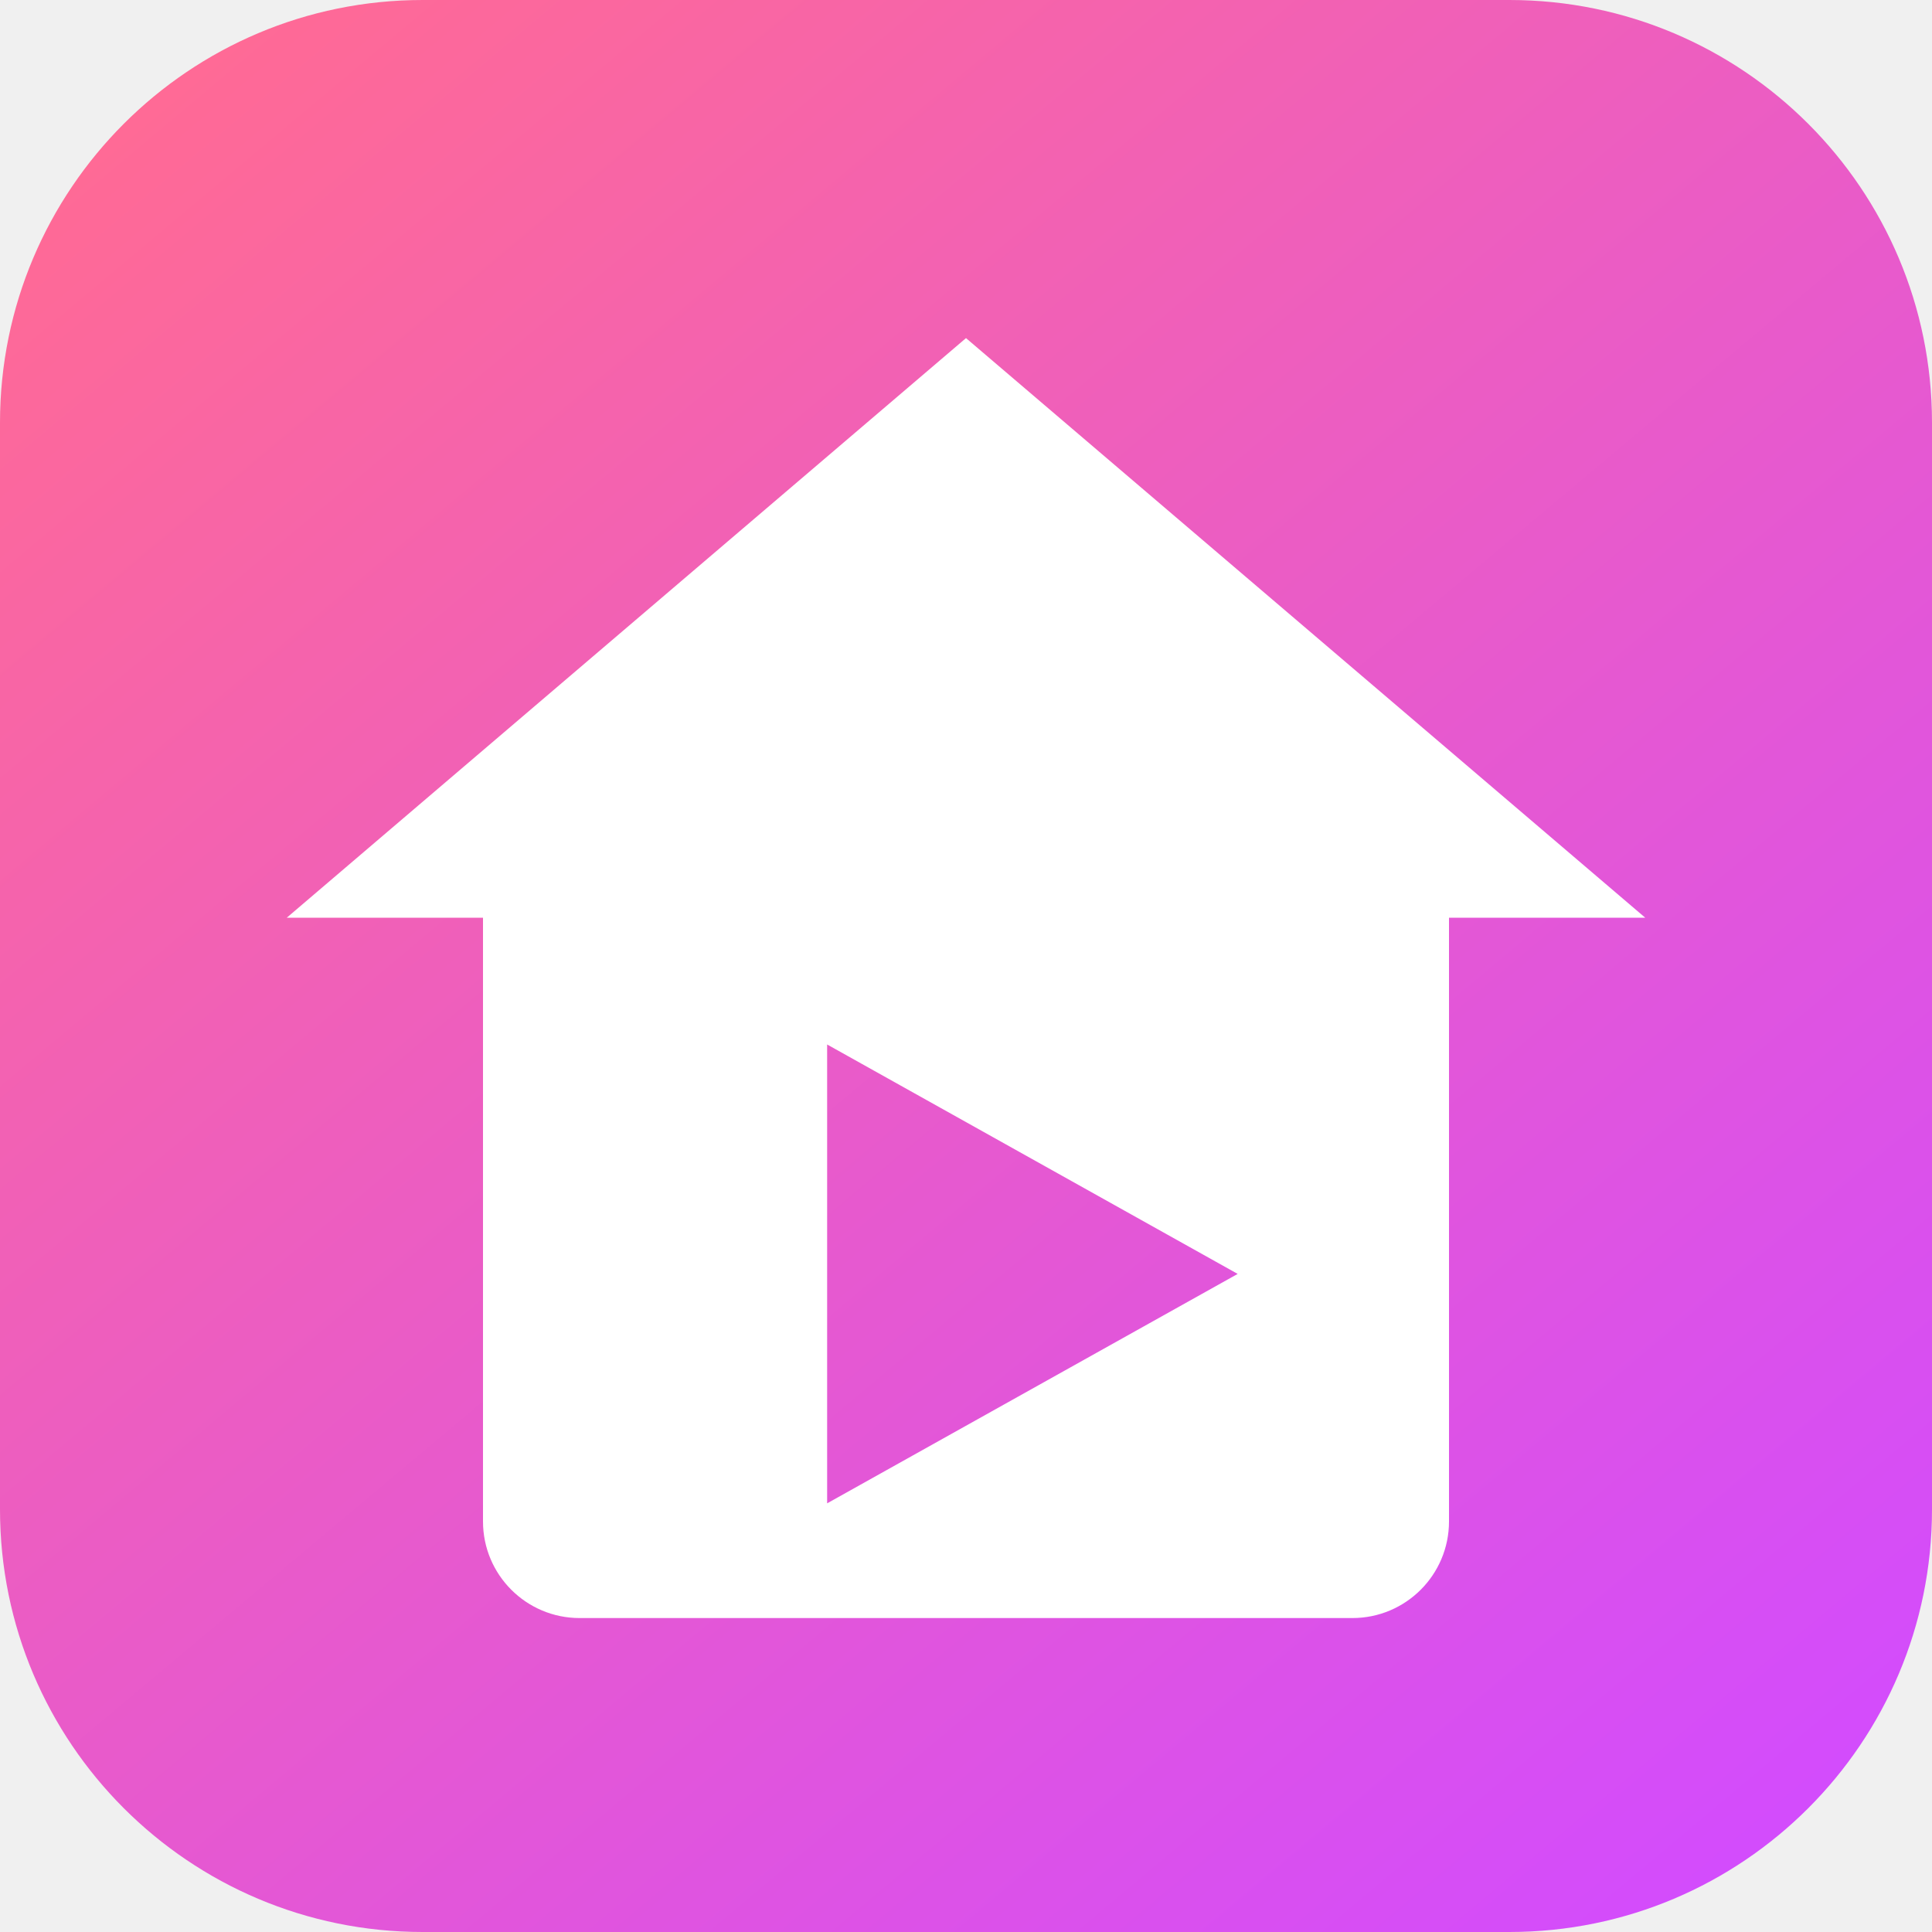
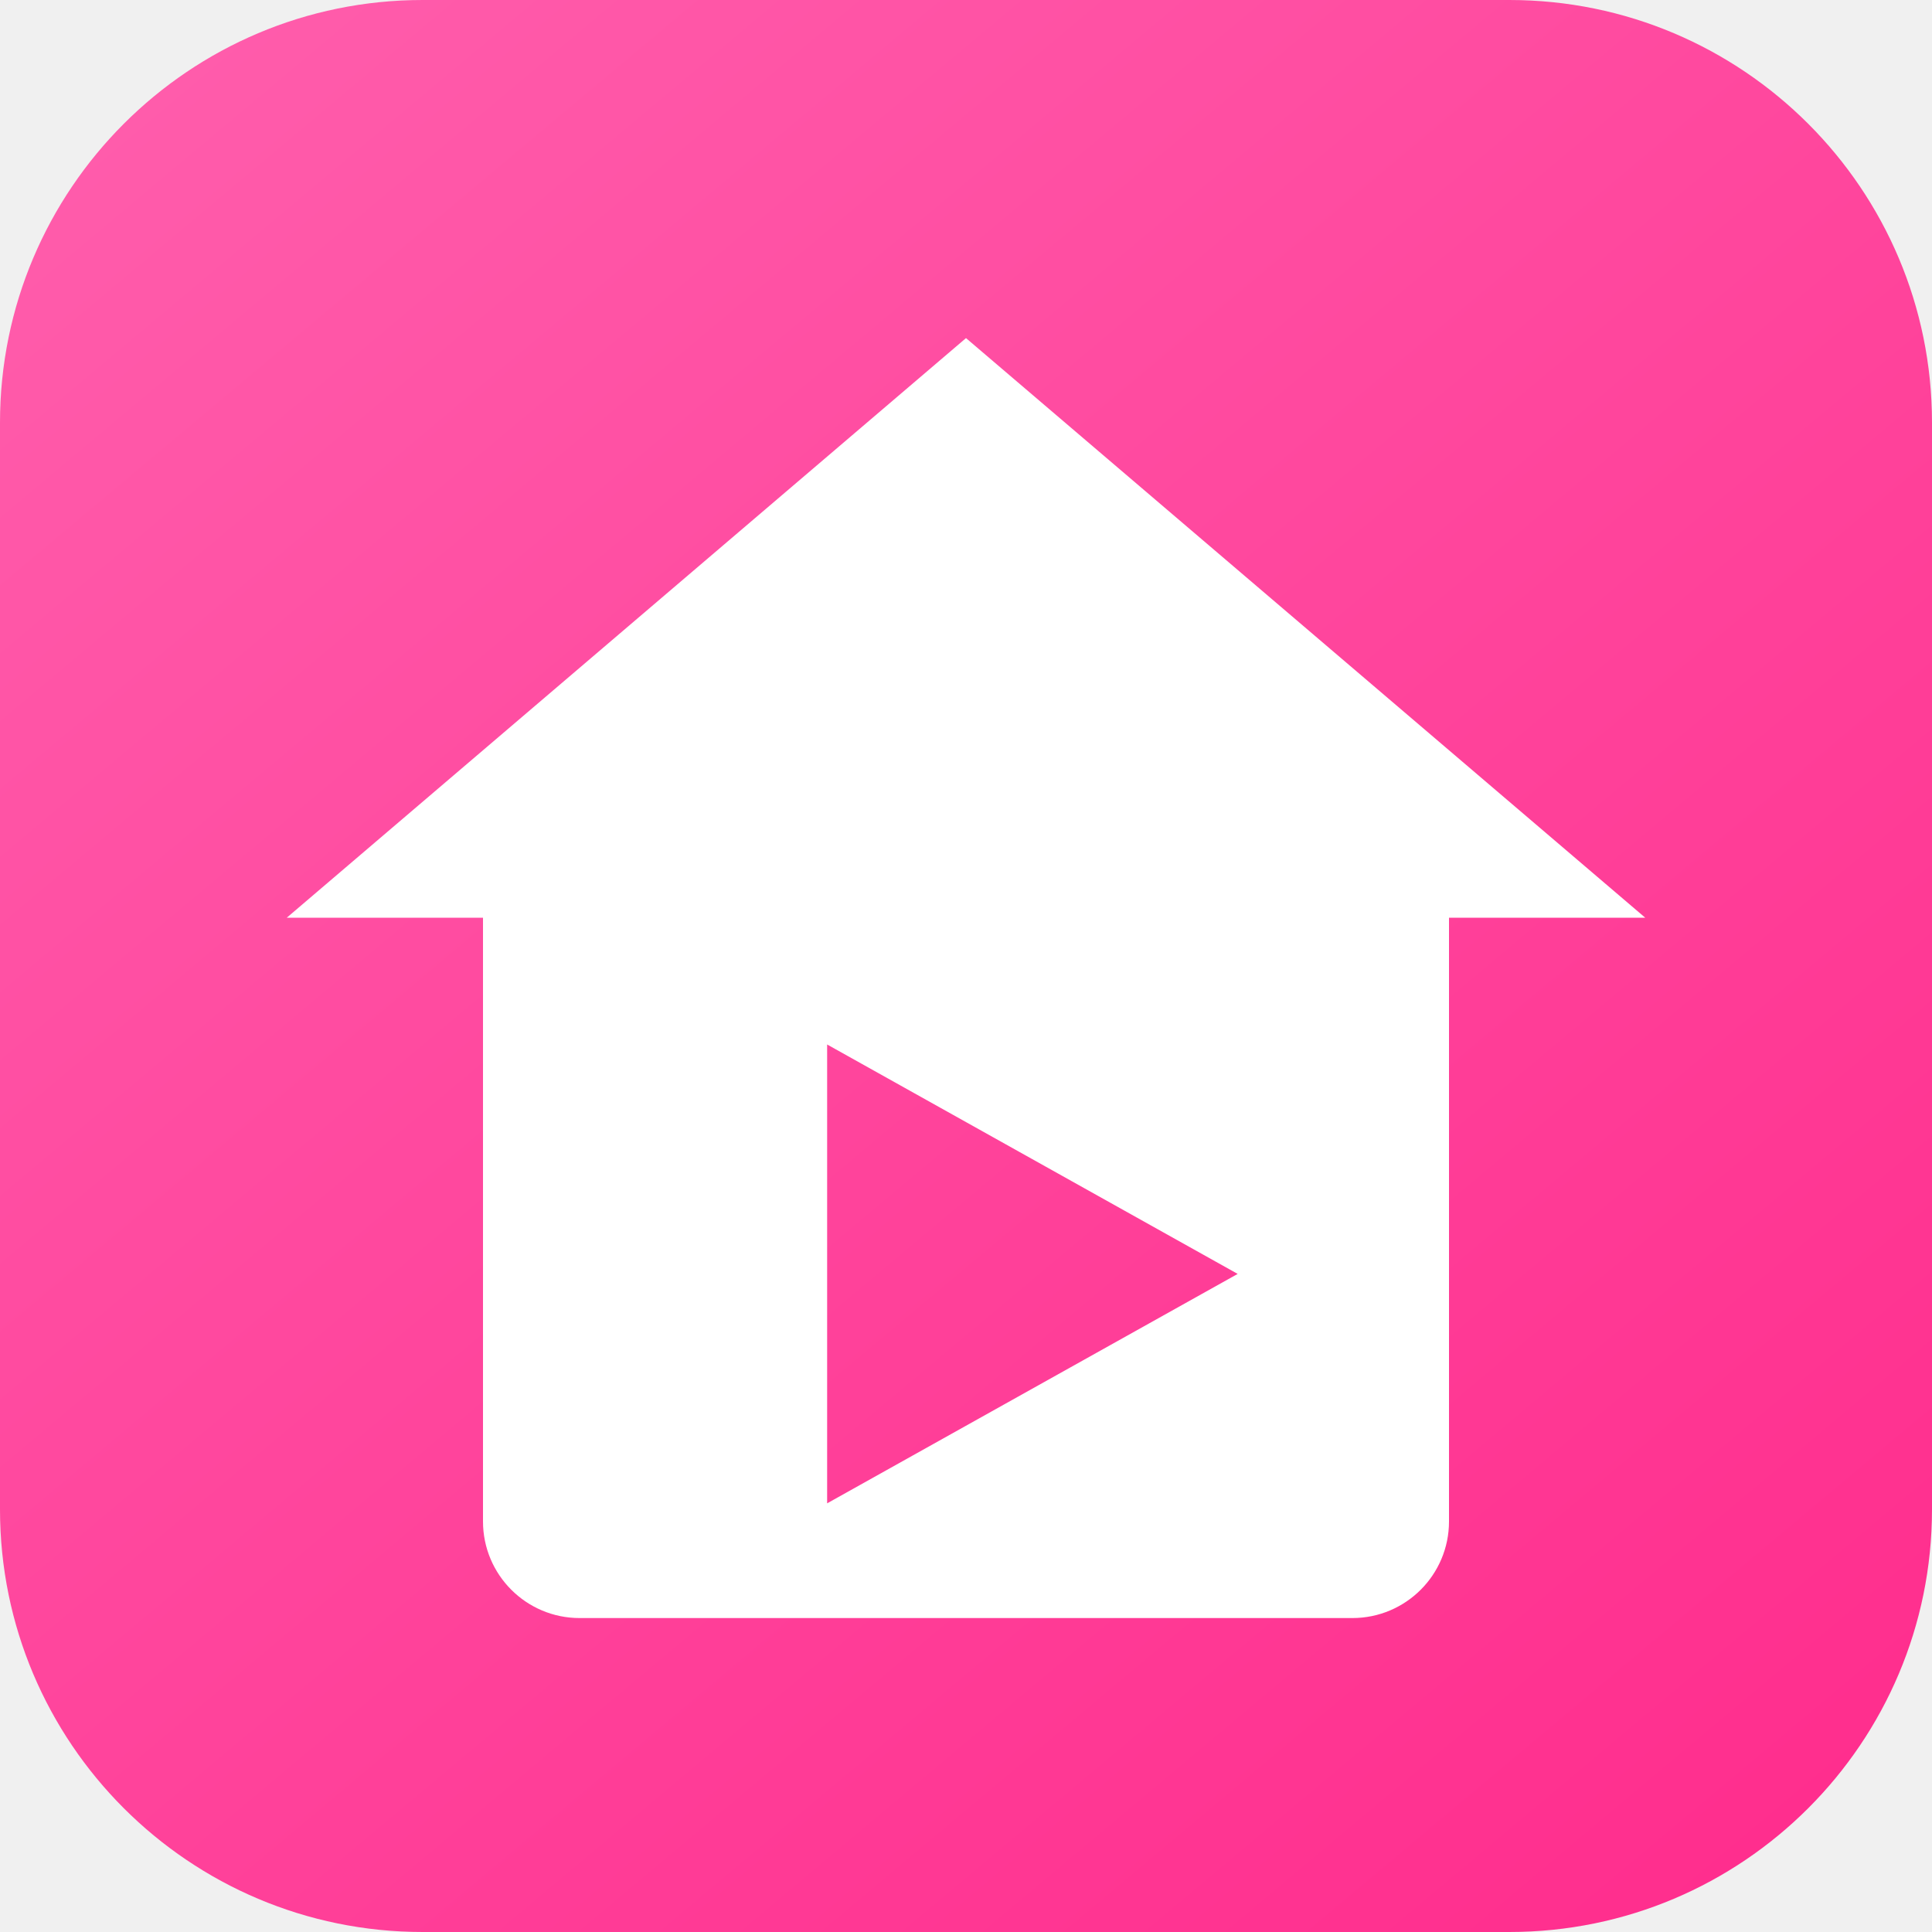
<svg xmlns="http://www.w3.org/2000/svg" viewBox="0 0 64 64">
  <defs>
    <linearGradient id="g" x1="6" y1="2" x2="58" y2="64" gradientUnits="userSpaceOnUse">
-       <stop offset="0" stop-color="#ff6a95" />
-       <stop offset="1" stop-color="#d24bff" />
+       <stop offset="0" stop-color="#ff5cab" />
+       <stop offset="1" stop-color="#ff2d8d" />
    </linearGradient>
  </defs>
  <rect width="64" height="64" rx="14" fill="url(#g)" />
  <path fill="#fff" d="M9.5 30.4 32 11.2 54.5 30.4H48V50.4a3.2 3.2 0 0 1-3.2 3.2H19.2A3.2 3.2 0 0 1 16 50.4V30.4z" />
  <path fill="url(#g)" d="M27.4 34.6 41 42.2 27.4 49.8z" />
</svg>
